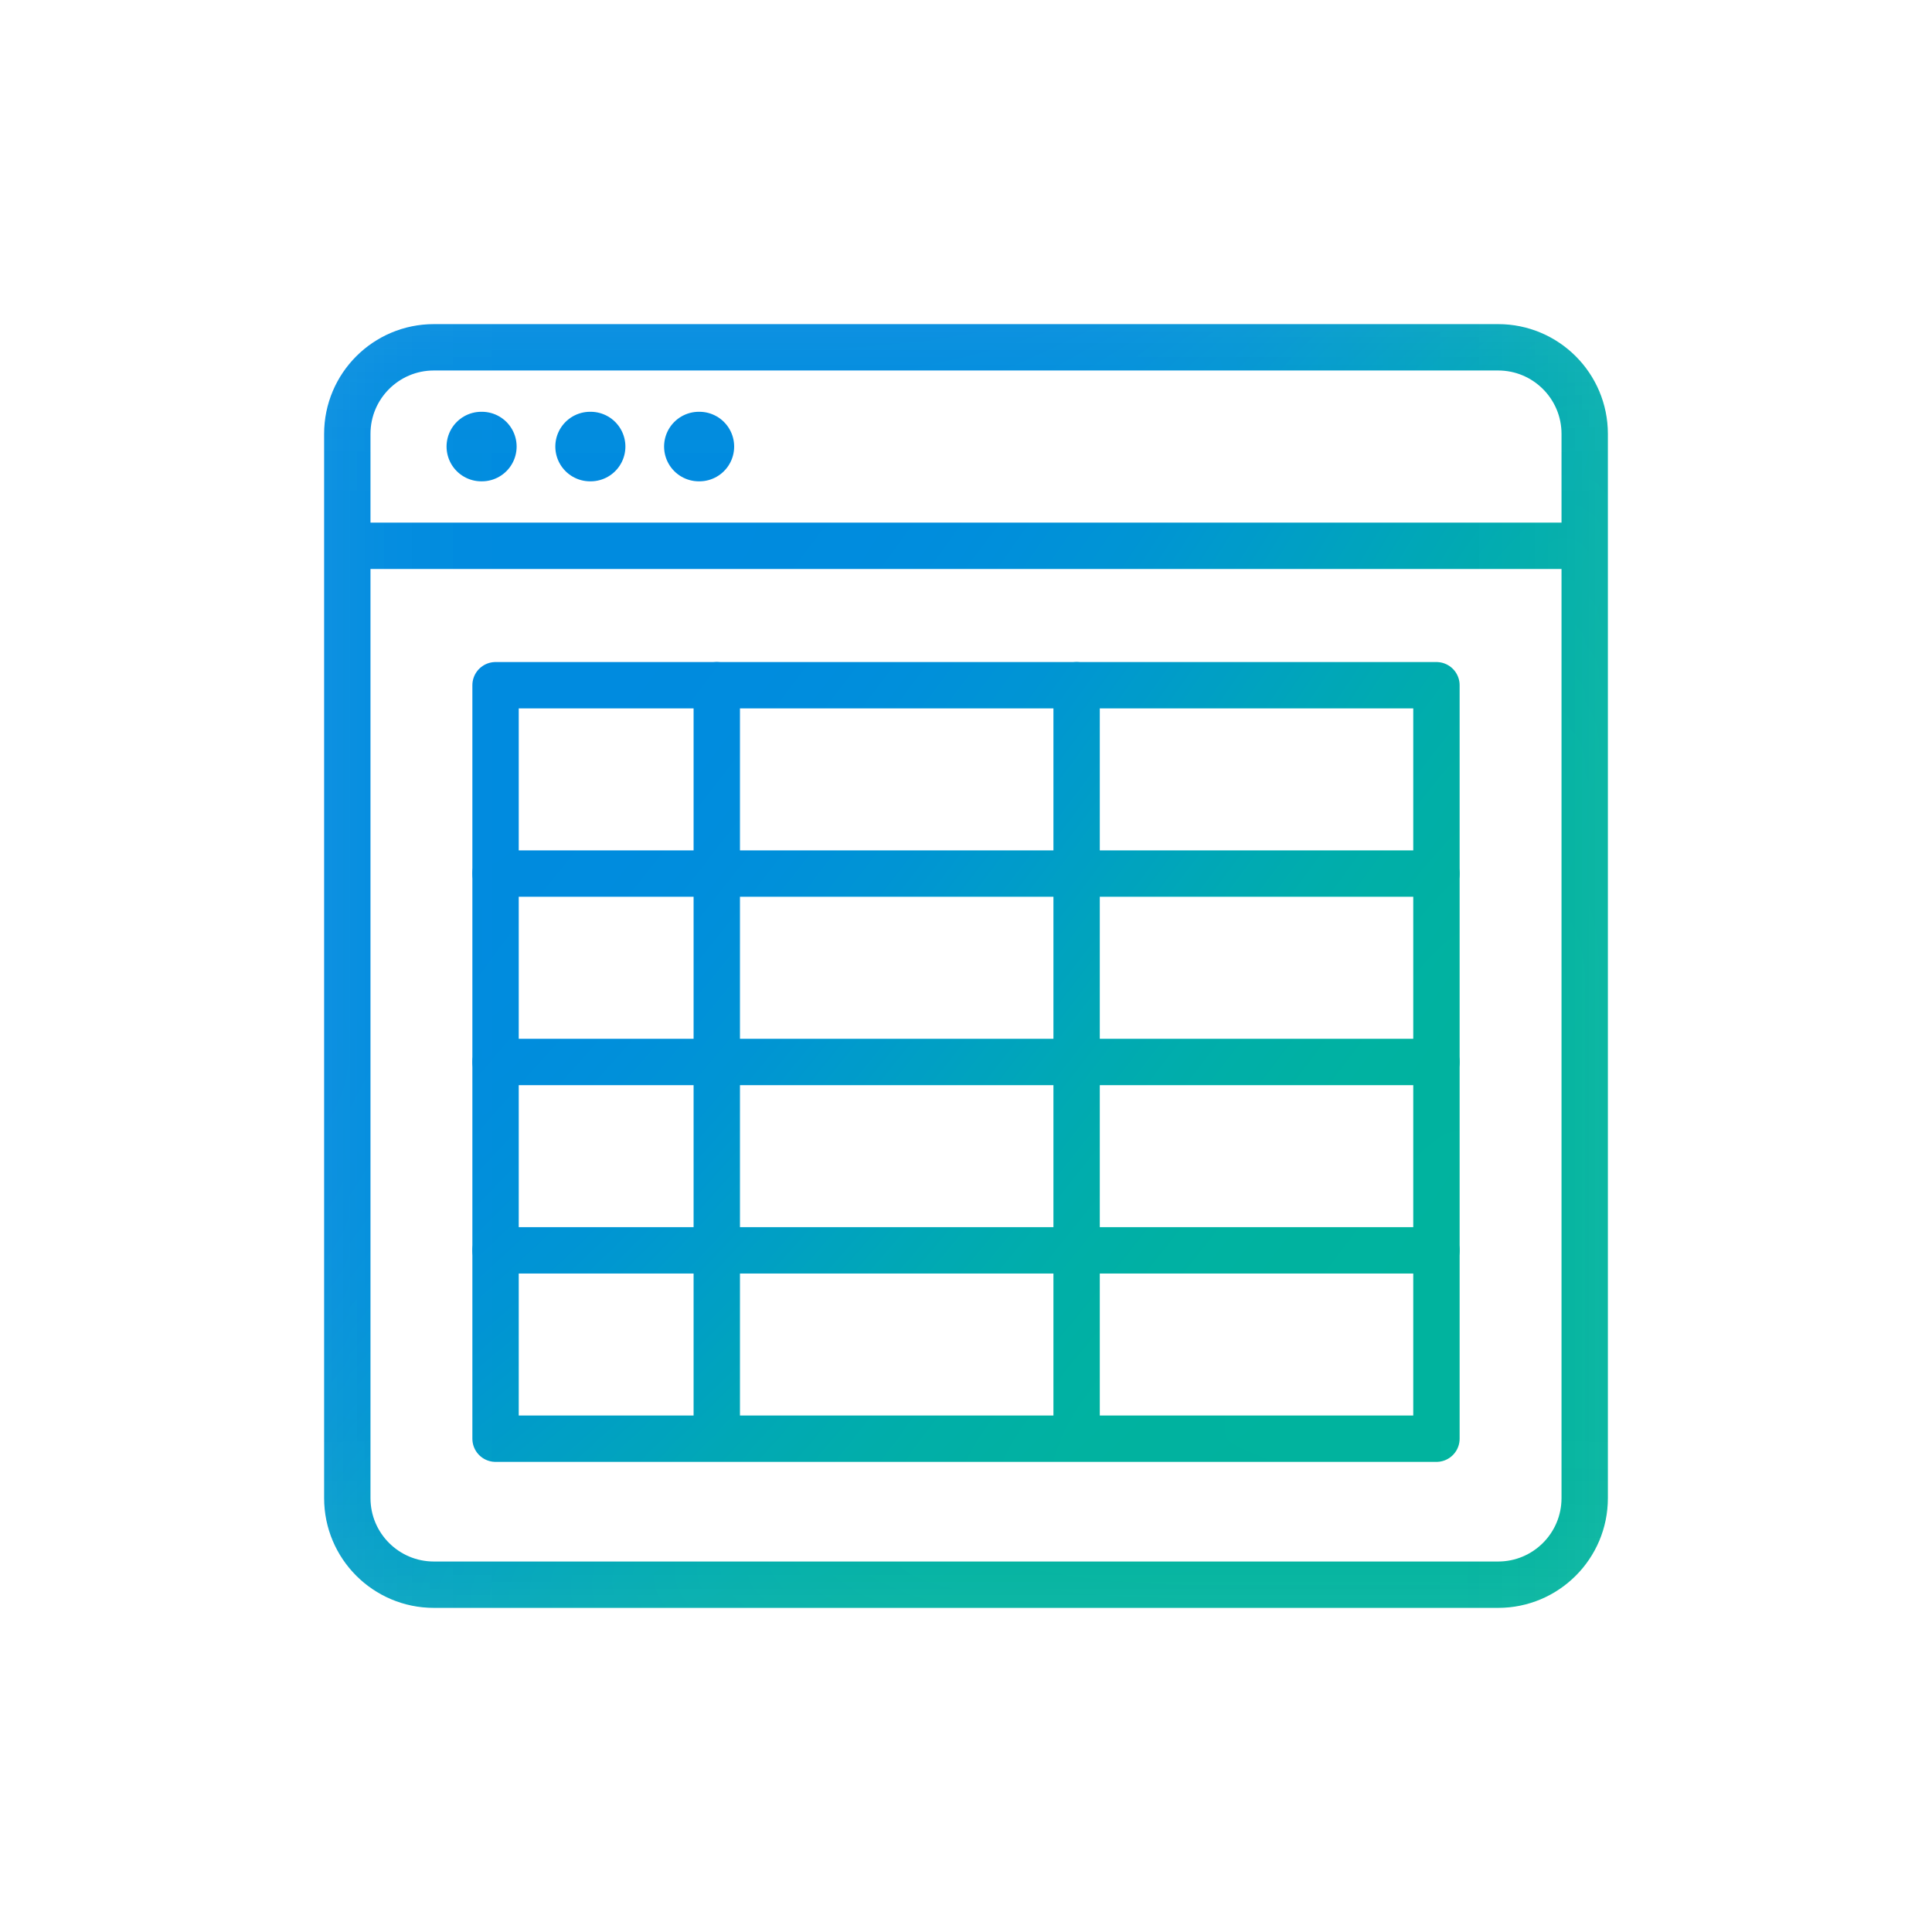
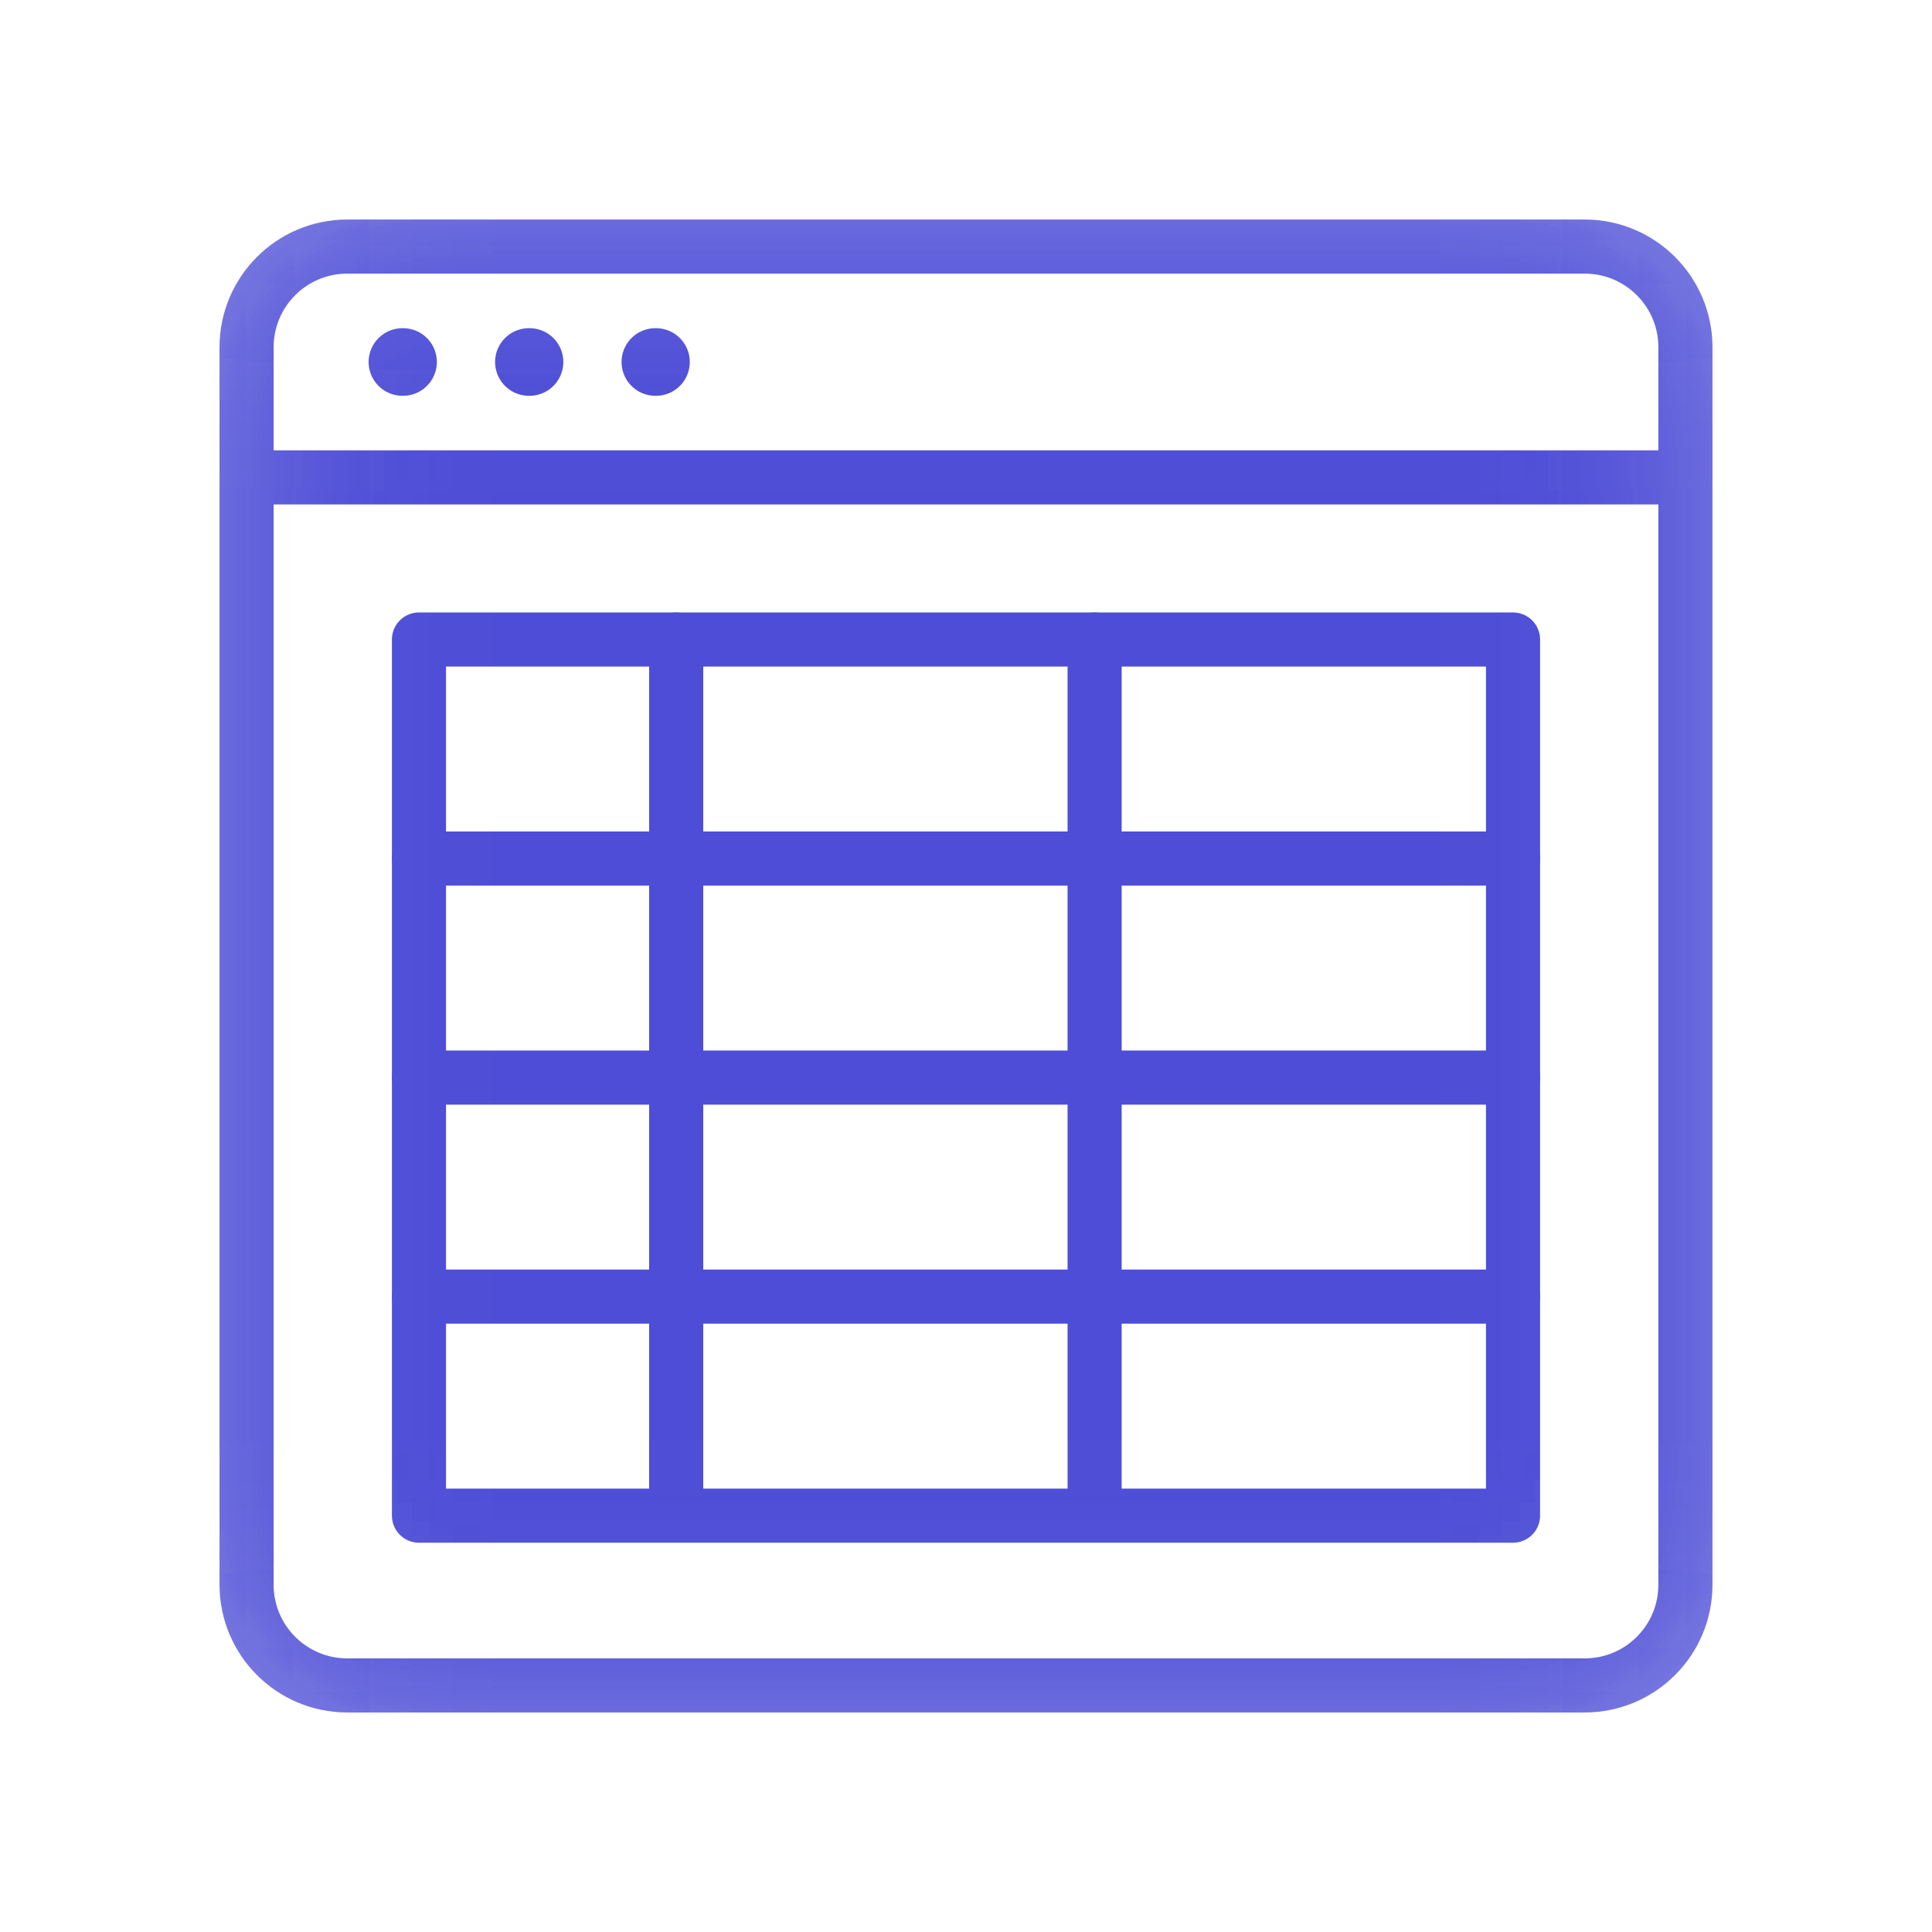
- <svg xmlns="http://www.w3.org/2000/svg" xmlns:xlink="http://www.w3.org/1999/xlink" width="500" height="500" style="width:100%;height:100%;transform:translate3d(0,0,0);content-visibility:visible" viewBox="0 0 500 500">
+ <svg xmlns="http://www.w3.org/2000/svg" xmlns:xlink="http://www.w3.org/1999/xlink" width="430" height="430" style="width:100%;height:100%;transform:translate3d(0,0,0);content-visibility:visible" viewBox="0 0 430 430">
  <defs>
+     <clipPath id="e">
+       <path d="M0 0h430v430H0z" />
+     </clipPath>
+     <clipPath id="i">
+       <path d="M0 0h430v430H0z" />
+     </clipPath>
    <clipPath id="c">
-       <path d="M0 0h500v500H0z" />
+       <path d="M0 0h430v430H0z" />
    </clipPath>
-     <clipPath id="b">
-       <path d="M0 0h500v500H0z" />
+     <clipPath id="f">
+       <path d="M0 0h430v430H0z" />
    </clipPath>
-     <filter id="e" width="300%" height="300%" x="-100%" y="-100%">
+     <clipPath id="d">
+       <path d="M0 0h430v430H0z" />
+     </clipPath>
+     <filter id="j" width="300%" height="300%" x="-100%" y="-100%">
+       <feGaussianBlur result="filter_result_0" />
+     </filter>
+     <filter id="h" width="300%" height="300%" x="-100%" y="-100%">
      <feGaussianBlur result="filter_result_0" stdDeviation="52.5 52.5" />
    </filter>
-     <mask id="d" mask-type="alpha">
+     <mask id="k" mask-type="alpha">
      <use xlink:href="#a" />
    </mask>
-     <g id="a" fill-opacity="0" stroke-linecap="round" stroke-linejoin="round" clip-path="url(#b)" style="display:block">
+     <mask id="g" mask-type="alpha">
+       <use xlink:href="#b" />
+     </mask>
+     <g id="a" fill-opacity="0" stroke-linecap="round" stroke-linejoin="round" clip-path="url(#c)" style="display:none">
+       <g style="display:none">
+         <path class="primary" />
+         <path class="primary" />
+         <path class="primary" />
+         <path class="secondary" />
+         <path class="secondary" />
+         <path class="primary" />
+         <path class="primary" />
+         <path class="secondary" />
+         <path class="secondary" />
+       </g>
+       <g style="display:none">
+         <path class="secondary" />
+         <path class="primary" />
+       </g>
+     </g>
+     <g id="b" fill-opacity="0" stroke-linecap="round" stroke-linejoin="round" clip-path="url(#d)" style="display:block">
      <g style="display:block">
-         <path stroke="#121331" stroke-width="12" d="M387.712 410.119H112.288c-12.375 0-22.407-10.032-22.407-22.407V112.288c0-12.375 10.032-22.407 22.407-22.407h275.424c12.375 0 22.407 10.032 22.407 22.407v275.424c0 12.375-10.032 22.407-22.407 22.407zm20.407-268.865H89.881" />
-         <path stroke="#08A789" stroke-width="18" d="M180.864 115.567H181m-56.432 0h.136m28.012 0h.136" />
+         <path stroke="#121331" stroke-width="12.04" d="M352.712 375.119H77.288c-12.375 0-22.407-10.032-22.407-22.407V77.288c0-12.375 10.032-22.407 22.407-22.407h275.424c12.375 0 22.407 10.032 22.407 22.407v275.424c0 12.375-10.032 22.407-22.407 22.407zm20.407-268.865H54.881" class="primary" />
+         <path stroke="#08A88A" stroke-width="15.05" d="M145.864 80.567H146m-56.432 0h.136m28.012 0h.136" class="secondary" />
      </g>
-       <g stroke-width="12" style="display:block">
-         <path stroke="#121331" d="M185.5 226.084v146.25m93.125-146.25v146.25m93.125-146.25v146.25h-243.5V226.002" />
-         <path stroke="#08A789" d="M128.25 226.084v-48.75h243.5v48.75m0 0h-243.5" />
-         <path stroke="#121331" d="M371.75 274.834h-243.5m243.5 48.75h-243.5" />
-         <path stroke="#08A789" d="M185.5 177.334v48.75m93.126-48.75v48.75" />
+       <g stroke-width="12.04" style="display:block">
+         <path stroke="#121331" d="M150.5 191.084v146.25m93.125-146.25v146.25m93.125-146.25v146.25H93.25V191.002" class="primary" />
+         <path stroke="#08A88A" d="M93.25 191.084v-48.75h243.5v48.75m0 0H93.25" class="secondary" />
+         <path stroke="#121331" d="M336.75 239.834H93.25m243.5 48.75H93.25" class="primary" />
+         <path stroke="#08A88A" d="M150.5 142.334v48.75m93.126-48.75v48.75" class="secondary" />
      </g>
-       <path style="display:none" />
-       <path style="display:none" />
-       <path style="display:none" />
-       <path style="display:none" />
-       <path style="display:none" />
-       <path style="display:none" />
-       <path style="display:none" />
-       <path style="display:none" />
-       <path style="display:none" />
-       <path stroke="#08A789" stroke-width="12" d="M0 0" style="display:block" transform="translate(239.125 245.5)" />
-       <path stroke="#08A789" stroke-width="12" d="M0 0" style="display:block" transform="translate(330.5 245.5)" />
-       <path stroke="#08A789" stroke-width="12" d="M0 0" style="display:block" transform="translate(423.25 245.5)" />
+       <path class="primary" style="display:none" />
+       <path class="primary" style="display:none" />
+       <path class="primary" style="display:none" />
+       <path class="primary" style="display:none" />
+       <path class="primary" style="display:none" />
+       <path class="primary" style="display:none" />
+       <path class="primary" style="display:none" />
+       <path class="primary" style="display:none" />
+       <path class="primary" style="display:none" />
+       <path stroke="#08A88A" stroke-width="12.04" d="M0 0" class="secondary" style="display:block" transform="translate(204.125 210.5)" />
+       <path stroke="#08A88A" stroke-width="12.04" d="M0 0" class="secondary" style="display:block" transform="translate(295.5 210.5)" />
+       <path stroke="#08A88A" stroke-width="12.04" d="M0 0" class="secondary" style="display:block" transform="translate(388.25 210.5)" />
    </g>
  </defs>
-   <g clip-path="url(#c)">
-     <g mask="url(#d)" style="display:block">
-       <g filter="url(#e)" transform="rotate(-94 262.075 8.435) scale(2.4)">
-         <path fill="#00B39E" d="M0-250c137.975 0 250 112.025 250 250S137.975 250 0 250-250 137.975-250 0-137.975-250 0-250z" class="design" />
-         <path fill="#068BDF" d="M113.242-295.384c97.478 0 176.5 79.022 176.5 176.5s-79.022 176.5-176.5 176.5c-43.948 0-74.396-34.057-105.29-60.631-37.631-32.369-71.21-62.338-71.21-115.869 0-97.478 79.022-176.5 176.5-176.5z" class="design" />
+   <g clip-path="url(#e)">
+     <g clip-path="url(#f)" mask="url(#g)" style="display:block">
+       <g filter="url(#h)" transform="rotate(-94 238.762 -16.565) scale(2.4)">
+         <g class="design">
+           <path fill="#4E4ED7" d="M0-250c137.975 0 250 112.025 250 250S137.975 250 0 250-250 137.975-250 0-137.975-250 0-250z" class="primary" />
+         </g>
+         <g class="design">
+           <path fill="#4E4ED7" d="M113.242-295.384c97.478 0 176.5 79.022 176.5 176.5s-79.022 176.5-176.5 176.5c-43.948 0-74.396-34.057-105.29-60.631-37.631-32.369-71.21-62.338-71.21-115.869 0-97.478 79.022-176.5 176.5-176.5z" class="secondary" />
+         </g>
      </g>
    </g>
-     <path style="display:none" />
+     <g clip-path="url(#i)" filter="url(#j)" mask="url(#k)" style="display:none">
+       <g class="design">
+         <path class="primary" />
+       </g>
+       <g class="design">
+         <path class="secondary" />
+       </g>
+     </g>
  </g>
</svg>
